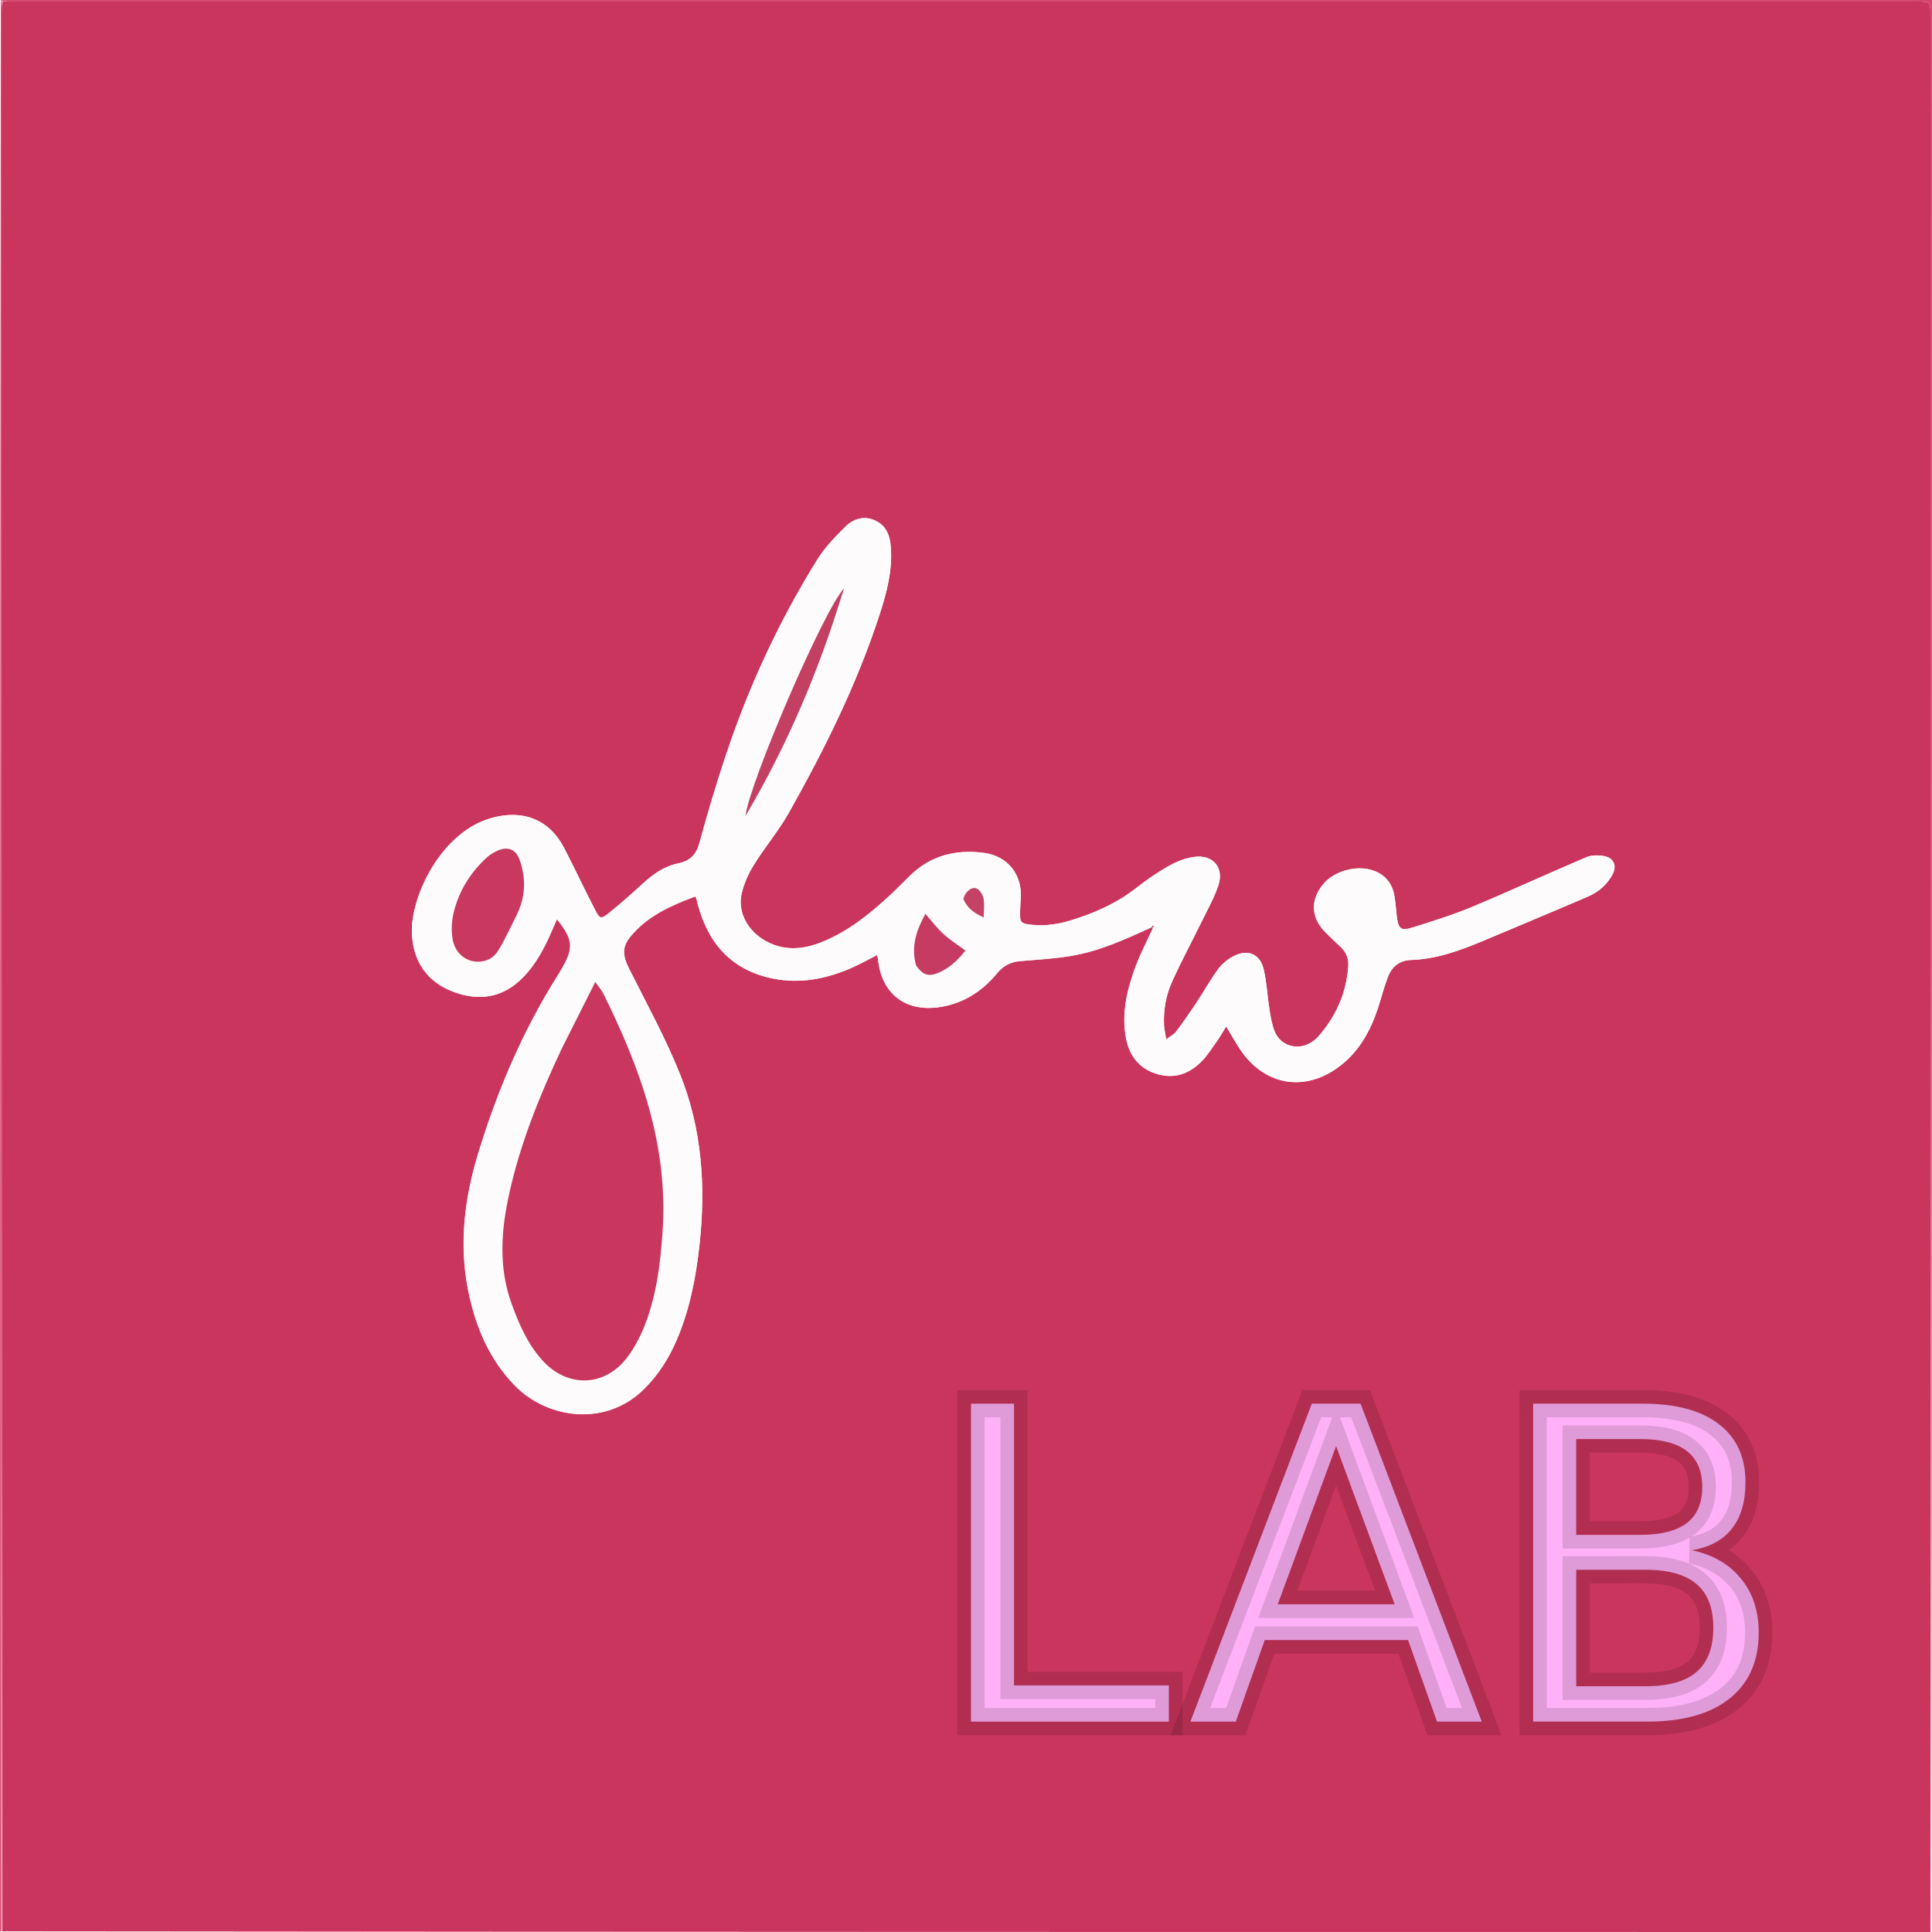
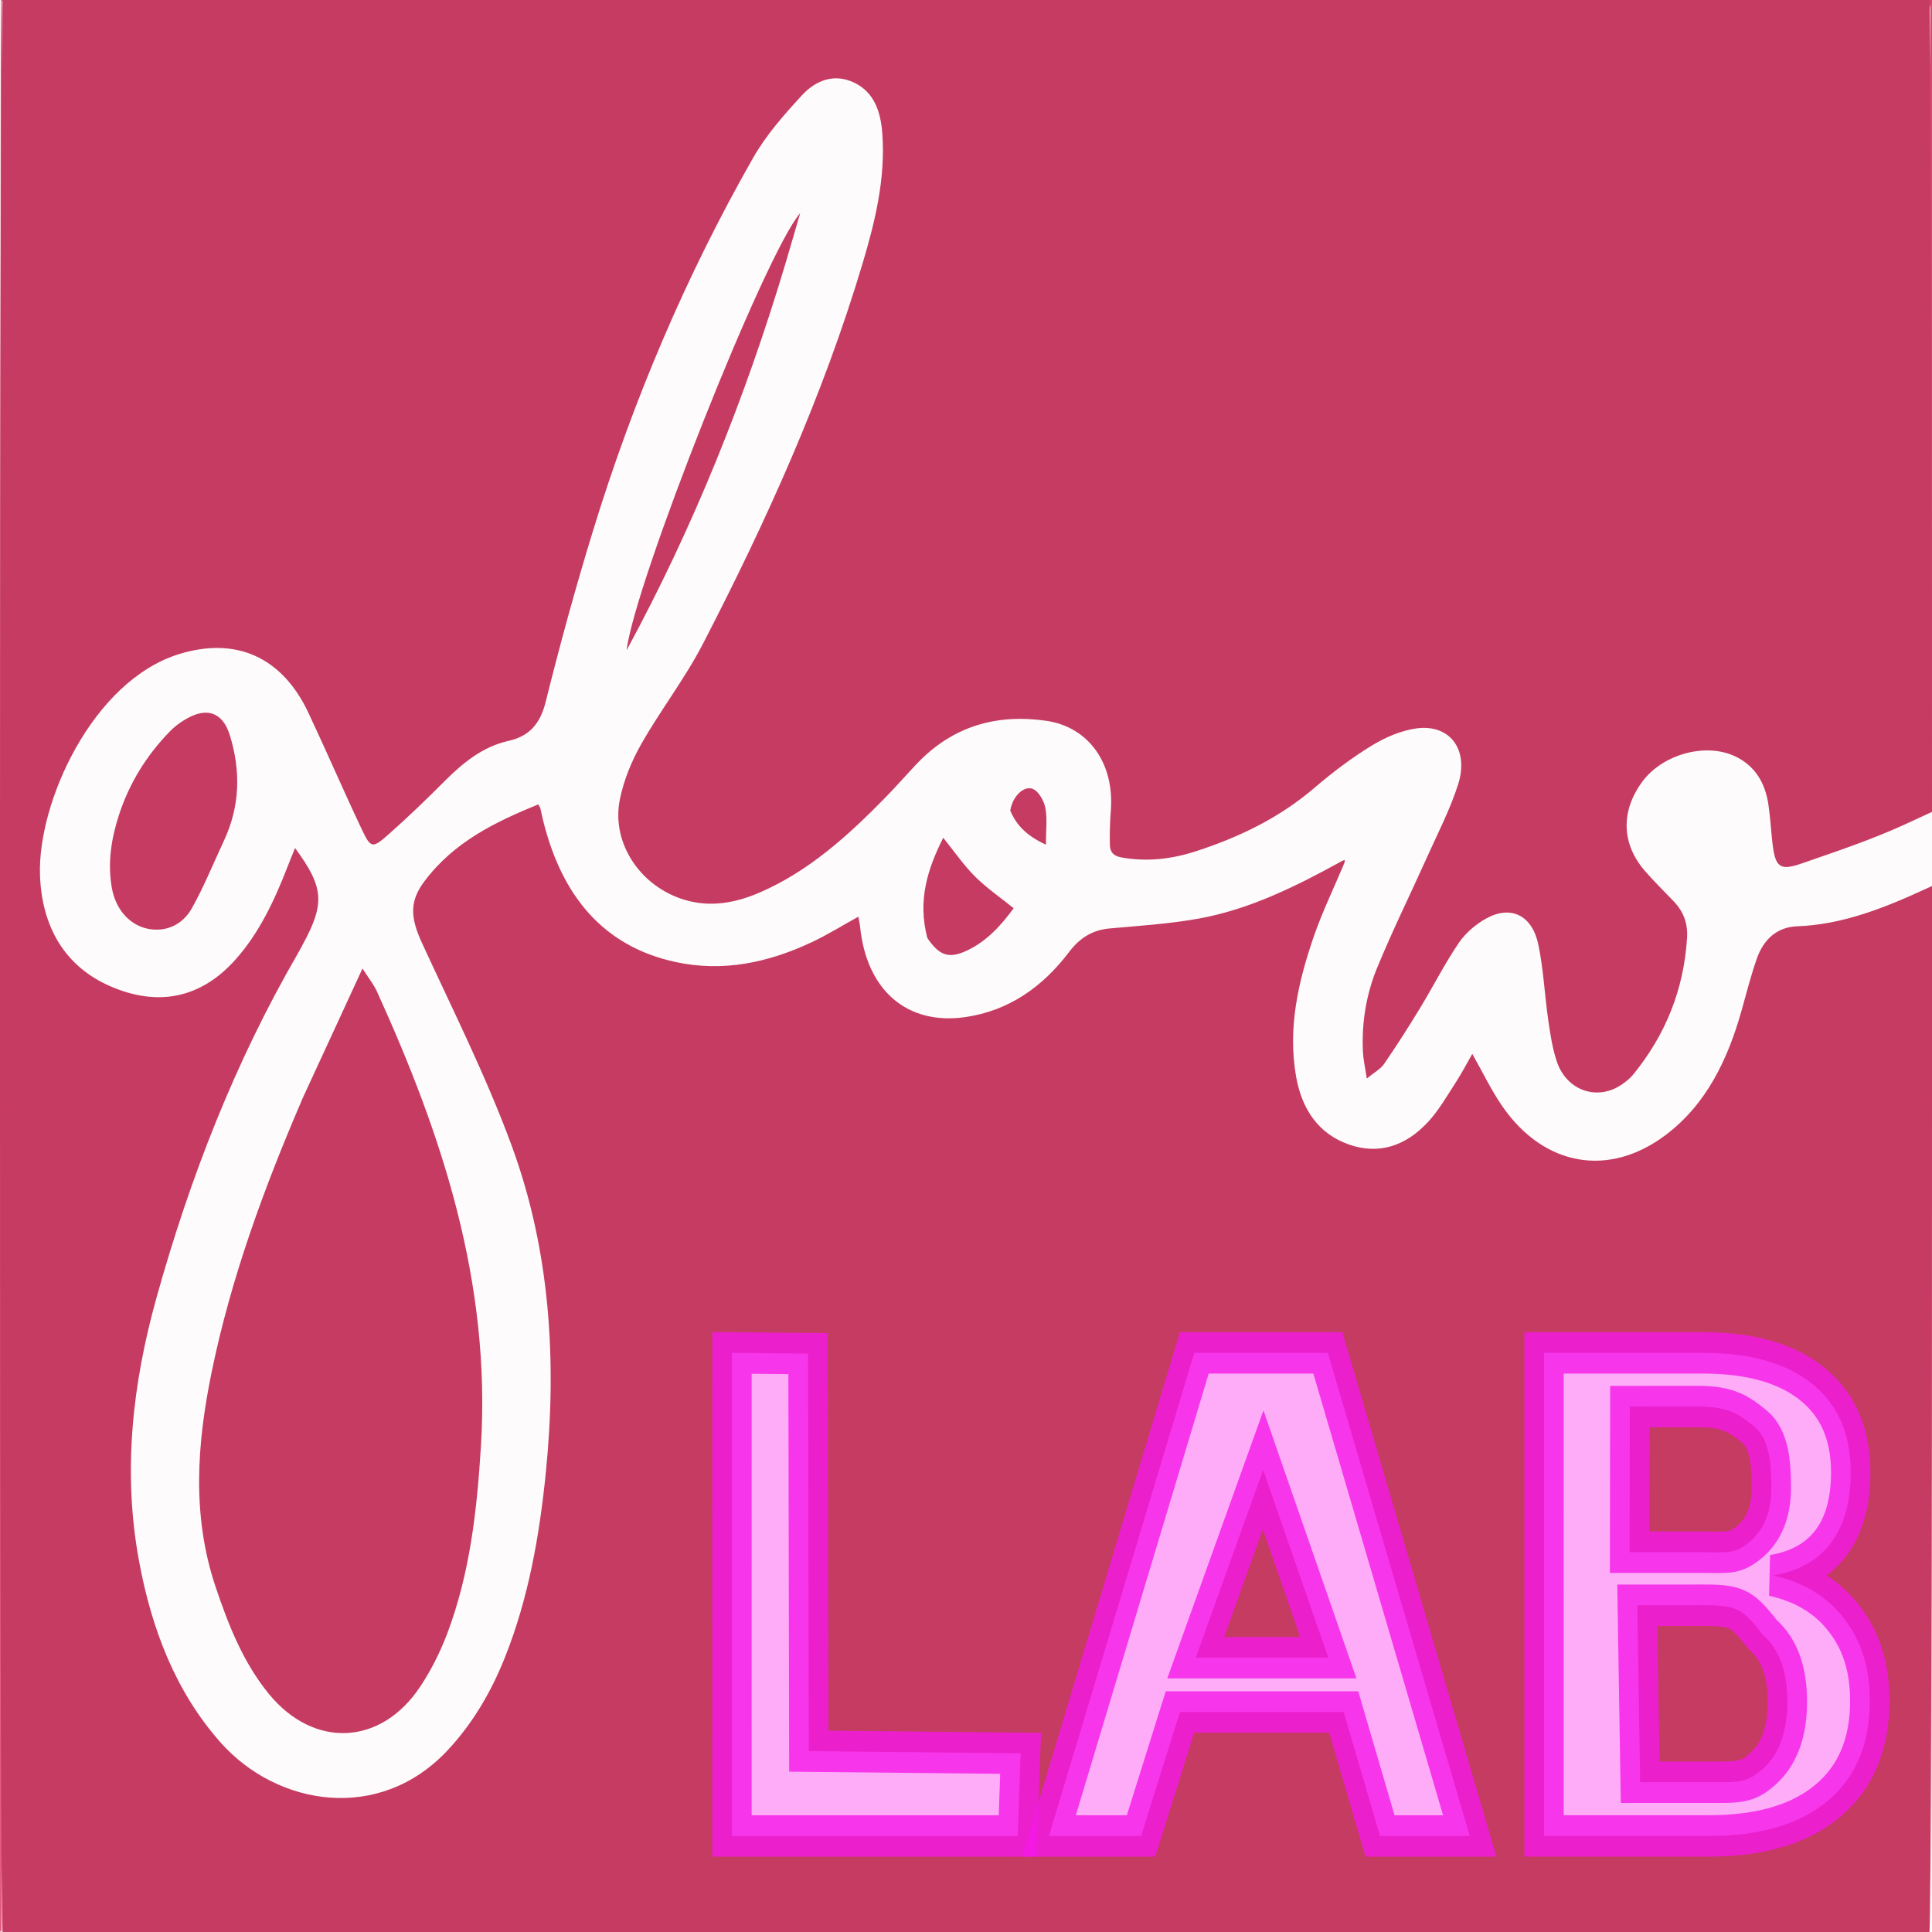
<svg xmlns="http://www.w3.org/2000/svg" version="1.1" id="Layer_1" x="0px" y="0px" width="100" height="100" viewBox="0 0 100 100" enable-background="new 0 0 100 100" xml:space="preserve">
  <defs id="defs27" />
-   <path fill="#ca355d" opacity="1" stroke="none" d="M 99.922,100 C 66.664,100 33.407,100 0.114,99.965 0.079,66.881 0.079,33.833 0.079,0.784 0.079,0.55 0.082,0.316 0.12,0.081 0.338,0.079 0.521,0.078 0.703,0.078 33.528,0.078 66.353,0.078 99.178,0.078 c 0.744,0 0.744,1.3963e-4 0.744,0.743 7.1e-5,33.06 1.82e-4,66.119 2.93e-4,99.179 M 59.632,47.985 c 0.014,0.012 0.028,0.024 0.028,0.09 -0.291,0.639 -0.621,1.263 -0.866,1.919 -0.449,1.204 -0.758,2.442 -0.511,3.743 0.17,0.899 0.67,1.555 1.556,1.84 0.89,0.287 1.681,0.031 2.328,-0.609 0.31,-0.307 0.549,-0.69 0.804,-1.049 0.181,-0.255 0.336,-0.529 0.498,-0.787 0.312,0.502 0.564,0.99 0.89,1.421 1.224,1.617 3.132,1.919 4.8,0.767 1.194,-0.825 1.83,-2.03 2.241,-3.381 0.14,-0.46 0.269,-0.925 0.44,-1.373 0.203,-0.533 0.609,-0.856 1.183,-0.875 1.343,-0.045 2.571,-0.497 3.786,-1.008 1.798,-0.757 3.599,-1.507 5.391,-2.279 0.535,-0.231 0.975,-0.605 1.258,-1.127 0.244,-0.448 0.085,-0.862 -0.409,-0.959 -0.3,-0.059 -0.665,-0.063 -0.938,0.053 -1.987,0.844 -3.948,1.751 -5.94,2.583 -0.981,0.41 -2.006,0.722 -3.021,1.045 -0.641,0.204 -0.771,0.094 -0.852,-0.581 -0.04,-0.336 -0.062,-0.674 -0.115,-1.008 -0.097,-0.607 -0.411,-1.061 -0.989,-1.308 -0.875,-0.374 -2.144,-0.047 -2.735,0.703 -0.628,0.796 -0.598,1.668 0.096,2.399 0.269,0.283 0.56,0.544 0.842,0.814 0.278,0.267 0.418,0.585 0.392,0.978 -0.094,1.418 -0.648,2.638 -1.584,3.692 -0.094,0.105 -0.214,0.192 -0.334,0.268 -0.708,0.45 -1.613,0.179 -1.908,-0.601 -0.136,-0.36 -0.198,-0.753 -0.259,-1.136 -0.108,-0.68 -0.139,-1.376 -0.294,-2.044 -0.183,-0.788 -0.811,-1.062 -1.534,-0.694 -0.304,0.155 -0.604,0.386 -0.805,0.658 -0.416,0.562 -0.757,1.18 -1.144,1.765 -0.337,0.508 -0.686,1.008 -1.051,1.496 -0.106,0.141 -0.286,0.226 -0.511,0.397 -0.05,-0.307 -0.101,-0.507 -0.113,-0.708 -0.044,-0.794 0.097,-1.568 0.419,-2.284 0.458,-1.019 0.989,-2.004 1.481,-3.008 0.314,-0.641 0.67,-1.27 0.902,-1.94 0.325,-0.938 -0.253,-1.633 -1.241,-1.503 -0.45,0.059 -0.908,0.24 -1.307,0.465 -0.588,0.33 -1.149,0.719 -1.68,1.135 -1.043,0.819 -2.226,1.335 -3.482,1.71 -0.719,0.214 -1.447,0.294 -2.198,0.169 -0.23,-0.038 -0.335,-0.139 -0.341,-0.338 -0.009,-0.31 0.002,-0.623 0.028,-0.932 0.106,-1.262 -0.646,-2.251 -1.903,-2.416 -1.438,-0.189 -2.742,0.128 -3.814,1.167 -0.308,0.299 -0.605,0.61 -0.918,0.904 -1.107,1.037 -2.268,1.997 -3.7,2.562 -0.704,0.278 -1.428,0.402 -2.177,0.205 -1.316,-0.346 -2.194,-1.526 -1.937,-2.707 0.113,-0.522 0.347,-1.042 0.629,-1.499 0.575,-0.928 1.291,-1.772 1.825,-2.721 1.848,-3.28 3.518,-6.649 4.688,-10.24 0.371,-1.139 0.68,-2.3 0.582,-3.52 -0.047,-0.588 -0.244,-1.107 -0.823,-1.362 -0.584,-0.258 -1.129,-0.072 -1.543,0.341 -0.521,0.52 -1.049,1.064 -1.434,1.684 -1.972,3.172 -3.537,6.544 -4.721,10.086 -0.507,1.516 -0.966,3.05 -1.385,4.593 -0.167,0.615 -0.508,0.929 -1.092,1.049 -0.742,0.152 -1.323,0.574 -1.868,1.075 -0.545,0.502 -1.103,0.994 -1.679,1.46 -0.459,0.371 -0.509,0.361 -0.773,-0.152 -0.536,-1.04 -1.034,-2.1 -1.569,-3.141 -0.783,-1.526 -2.155,-2.05 -3.802,-1.584 -2.556,0.724 -4.17,4.011 -4.096,5.966 0.054,1.412 0.75,2.464 2.055,2.989 1.419,0.571 2.683,0.328 3.695,-0.711 0.704,-0.722 1.151,-1.6 1.538,-2.515 0.066,-0.157 0.136,-0.312 0.217,-0.497 0.851,1.061 0.883,1.491 0.231,2.596 -0.053,0.09 -0.105,0.18 -0.16,0.268 -1.826,2.891 -3.156,6.007 -4.149,9.268 -0.706,2.319 -0.998,4.688 -0.514,7.094 0.37,1.841 1.08,3.541 2.409,4.909 1.655,1.703 4.664,2.174 6.676,0.199 0.734,-0.72 1.279,-1.572 1.687,-2.511 0.691,-1.593 1.015,-3.278 1.201,-4.99 0.328,-3.006 0.125,-5.98 -1.004,-8.798 -0.752,-1.877 -1.734,-3.663 -2.642,-5.475 -0.336,-0.671 -0.378,-1.112 0.07,-1.66 0.88,-1.076 2.1,-1.605 3.352,-2.077 0.038,0.066 0.057,0.086 0.063,0.11 0.027,0.1 0.047,0.202 0.074,0.303 0.546,2.05 1.77,3.417 3.908,3.84 1.39,0.275 2.72,0.017 4.001,-0.535 0.462,-0.199 0.901,-0.45 1.372,-0.688 0.019,0.1 0.042,0.186 0.052,0.273 0.193,1.723 1.393,2.663 3.109,2.433 1.251,-0.168 2.247,-0.794 3.037,-1.75 0.321,-0.389 0.695,-0.598 1.194,-0.639 0.881,-0.073 1.768,-0.124 2.639,-0.269 1.477,-0.246 2.831,-0.859 4.2,-1.492 z" id="path2" style="stroke-width:0.078" />
  <path fill="#d6456c" opacity="1" stroke="none" d="m 99.961,100 c -0.039,-33.06 -0.039,-66.119 -0.039,-99.179 0,-0.743 3.03e-4,-0.743 -0.744,-0.743 -32.825,0 -65.65,2.125e-5 -98.475,1.366e-4 C 0.521,0.078 0.338,0.079 0.118,0.06 0.08,0.027 0.079,0.014 0.079,1.0117943e-6 c 33.301,0 66.601,0 99.921,0 C 100,33.333 100,66.667 99.961,100 Z" id="path4" style="stroke-width:0.078" />
  <path fill="#e2567b" opacity="1" stroke="none" d="M 0.04,0 C 0.079,0.014 0.08,0.027 0.082,0.061 0.082,0.316 0.079,0.55 0.079,0.784 0.079,33.833 0.079,66.881 0.079,99.965 c -0.026,0.022 -0.074,0.011 -0.075,-0.004 -0.006,-0.104 -0.003,-0.208 -0.003,-0.312 0,-33.216 0,-66.432 0.039,-99.648 z" id="path6" style="stroke-width:0.078" />
-   <path fill="#fdfbfc" opacity="1" stroke="none" d="m 59.59,47.948 c -1.328,0.67 -2.682,1.283 -4.159,1.529 -0.871,0.145 -1.758,0.196 -2.639,0.269 -0.5,0.041 -0.873,0.251 -1.194,0.639 -0.791,0.956 -1.786,1.581 -3.037,1.75 -1.716,0.231 -2.916,-0.709 -3.109,-2.433 -0.01,-0.087 -0.032,-0.173 -0.052,-0.273 -0.471,0.238 -0.91,0.489 -1.372,0.688 -1.281,0.552 -2.611,0.81 -4.001,0.535 -2.138,-0.423 -3.362,-1.79 -3.908,-3.84 -0.027,-0.1 -0.048,-0.202 -0.074,-0.303 -0.006,-0.024 -0.025,-0.044 -0.063,-0.11 -1.252,0.471 -2.472,1.001 -3.352,2.077 -0.448,0.548 -0.407,0.989 -0.07,1.66 0.908,1.812 1.891,3.598 2.642,5.475 1.129,2.818 1.331,5.792 1.004,8.798 -0.187,1.712 -0.51,3.397 -1.201,4.99 -0.408,0.94 -0.953,1.791 -1.687,2.511 -2.012,1.975 -5.022,1.503 -6.676,-0.199 -1.329,-1.368 -2.039,-3.068 -2.409,-4.909 -0.484,-2.406 -0.191,-4.775 0.514,-7.094 0.992,-3.261 2.322,-6.377 4.149,-9.268 0.056,-0.088 0.107,-0.178 0.16,-0.268 0.652,-1.105 0.621,-1.534 -0.231,-2.596 -0.081,0.185 -0.151,0.34 -0.217,0.497 -0.388,0.915 -0.835,1.794 -1.538,2.515 -1.012,1.038 -2.276,1.282 -3.695,0.711 -1.305,-0.525 -2.001,-1.577 -2.055,-2.989 -0.074,-1.956 1.539,-5.242 4.096,-5.966 1.648,-0.466 3.019,0.058 3.802,1.584 0.535,1.041 1.032,2.101 1.569,3.141 0.265,0.513 0.315,0.523 0.773,0.152 0.576,-0.466 1.133,-0.958 1.679,-1.46 0.545,-0.501 1.126,-0.924 1.868,-1.075 0.585,-0.12 0.925,-0.433 1.092,-1.049 0.419,-1.543 0.878,-3.077 1.385,-4.593 1.184,-3.542 2.749,-6.914 4.721,-10.086 0.385,-0.62 0.913,-1.164 1.434,-1.684 0.414,-0.413 0.959,-0.599 1.543,-0.341 0.579,0.256 0.776,0.774 0.823,1.362 0.099,1.221 -0.211,2.382 -0.582,3.52 -1.171,3.591 -2.84,6.96 -4.688,10.24 -0.534,0.948 -1.25,1.793 -1.825,2.721 -0.283,0.457 -0.516,0.977 -0.629,1.499 -0.256,1.181 0.622,2.361 1.937,2.707 0.749,0.197 1.473,0.073 2.177,-0.205 1.432,-0.565 2.594,-1.526 3.7,-2.562 0.313,-0.294 0.61,-0.605 0.918,-0.904 1.072,-1.039 2.375,-1.356 3.814,-1.167 1.257,0.166 2.009,1.154 1.903,2.416 -0.026,0.31 -0.036,0.622 -0.028,0.932 0.006,0.199 0.111,0.3 0.341,0.338 0.751,0.125 1.479,0.045 2.198,-0.169 1.256,-0.374 2.438,-0.891 3.482,-1.71 0.531,-0.417 1.092,-0.805 1.68,-1.135 0.399,-0.224 0.857,-0.405 1.307,-0.465 0.988,-0.13 1.566,0.565 1.241,1.503 -0.232,0.671 -0.588,1.299 -0.902,1.94 -0.491,1.004 -1.023,1.989 -1.481,3.008 -0.322,0.716 -0.463,1.49 -0.419,2.284 0.011,0.201 0.062,0.401 0.113,0.708 0.225,-0.17 0.406,-0.256 0.511,-0.397 0.365,-0.488 0.714,-0.988 1.051,-1.496 0.388,-0.584 0.728,-1.202 1.144,-1.765 0.201,-0.271 0.501,-0.503 0.805,-0.658 0.722,-0.367 1.351,-0.094 1.534,0.694 0.155,0.668 0.186,1.364 0.294,2.044 0.061,0.383 0.123,0.776 0.259,1.136 0.295,0.78 1.2,1.05 1.908,0.601 0.12,-0.076 0.24,-0.163 0.334,-0.268 0.936,-1.054 1.49,-2.274 1.584,-3.692 0.026,-0.393 -0.114,-0.711 -0.392,-0.978 -0.282,-0.271 -0.573,-0.531 -0.842,-0.814 -0.694,-0.731 -0.724,-1.602 -0.096,-2.399 0.591,-0.75 1.86,-1.077 2.735,-0.703 0.578,0.247 0.892,0.701 0.989,1.308 0.053,0.334 0.075,0.672 0.115,1.008 0.081,0.675 0.211,0.785 0.852,0.581 1.015,-0.323 2.04,-0.635 3.021,-1.045 1.992,-0.833 3.953,-1.739 5.94,-2.583 0.274,-0.116 0.638,-0.112 0.938,-0.053 0.494,0.097 0.653,0.511 0.409,0.959 -0.284,0.521 -0.723,0.896 -1.258,1.127 -1.792,0.772 -3.593,1.522 -5.391,2.279 -1.215,0.512 -2.443,0.963 -3.786,1.008 -0.575,0.019 -0.981,0.343 -1.183,0.875 -0.171,0.449 -0.3,0.913 -0.44,1.373 -0.411,1.35 -1.047,2.556 -2.241,3.381 -1.667,1.152 -3.575,0.85 -4.8,-0.767 -0.327,-0.431 -0.579,-0.919 -0.89,-1.421 -0.161,0.257 -0.316,0.531 -0.498,0.787 -0.255,0.36 -0.493,0.742 -0.804,1.049 -0.647,0.64 -1.438,0.895 -2.328,0.609 -0.886,-0.285 -1.386,-0.941 -1.556,-1.84 -0.247,-1.301 0.062,-2.539 0.511,-3.743 0.245,-0.656 0.574,-1.281 0.888,-1.96 0.024,-0.072 0.026,-0.103 0.028,-0.133 -0.04,0.016 -0.08,0.032 -0.12,0.048 M 29.025,54.377 c -1.106,2.359 -2.076,4.766 -2.65,7.318 -0.437,1.945 -0.592,3.881 0.11,5.804 0.381,1.043 0.82,2.054 1.571,2.895 1.318,1.474 3.291,1.4 4.449,-0.193 0.318,-0.437 0.586,-0.925 0.793,-1.425 0.672,-1.618 0.881,-3.335 0.997,-5.067 0.297,-4.416 -1.143,-8.398 -3.059,-12.261 -0.094,-0.19 -0.24,-0.353 -0.426,-0.622 -0.618,1.23 -1.189,2.364 -1.787,3.55 m -2.299,-6.982 c 0.483,-0.932 0.511,-1.899 0.177,-2.874 -0.192,-0.561 -0.612,-0.728 -1.15,-0.488 -0.222,0.099 -0.439,0.237 -0.615,0.404 -0.672,0.634 -1.187,1.383 -1.495,2.257 -0.223,0.632 -0.336,1.283 -0.207,1.957 0.128,0.668 0.649,1.122 1.3,1.128 0.458,0.004 0.831,-0.213 1.053,-0.574 0.344,-0.561 0.612,-1.168 0.938,-1.809 M 43.274,31.755 c 0.138,-0.434 0.277,-0.869 0.415,-1.303 -1.038,1.091 -4.881,10.008 -5.107,11.789 1.951,-3.298 3.487,-6.783 4.692,-10.486 m 4.159,18.251 c 0.352,0.477 0.636,0.565 1.172,0.332 0.573,-0.248 0.997,-0.676 1.366,-1.138 -0.399,-0.295 -0.797,-0.544 -1.138,-0.856 -0.335,-0.307 -0.612,-0.678 -0.935,-1.044 -0.46,0.839 -0.76,1.69 -0.466,2.706 m 2.438,-3.442 c 0.195,0.434 0.534,0.701 1.049,0.923 0,-0.384 0.045,-0.699 -0.016,-0.993 -0.04,-0.193 -0.197,-0.446 -0.364,-0.51 -0.268,-0.103 -0.602,0.199 -0.668,0.58 m -11.393,-4.19 c 0,0 -0.007,0.004 0,0 z" id="path8" style="stroke-width:0.078" />
-   <path fill="#c9365e" opacity="1" stroke="none" d="m 29.039,54.351 c 0.584,-1.16 1.154,-2.294 1.773,-3.524 0.186,0.269 0.332,0.432 0.426,0.622 1.915,3.863 3.355,7.845 3.059,12.261 -0.116,1.732 -0.325,3.449 -0.997,5.067 -0.207,0.499 -0.475,0.988 -0.793,1.425 -1.158,1.593 -3.132,1.667 -4.449,0.193 -0.752,-0.841 -1.19,-1.851 -1.571,-2.895 -0.702,-1.923 -0.547,-3.86 -0.11,-5.804 0.573,-2.552 1.543,-4.96 2.663,-7.344 z" id="path10" style="stroke-width:0.078" />
-   <path fill="#c8385f" opacity="1" stroke="none" d="m 26.713,47.422 c -0.313,0.614 -0.582,1.221 -0.925,1.782 -0.222,0.361 -0.594,0.578 -1.053,0.574 -0.651,-0.006 -1.172,-0.46 -1.3,-1.128 -0.129,-0.674 -0.016,-1.325 0.207,-1.957 0.308,-0.874 0.823,-1.623 1.495,-2.257 0.176,-0.166 0.394,-0.305 0.615,-0.404 0.538,-0.24 0.958,-0.073 1.15,0.488 0.334,0.975 0.306,1.942 -0.19,2.901 z" id="path12" style="stroke-width:0.078" />
-   <path fill="#c34063" opacity="1" stroke="none" d="m 43.264,31.784 c -1.195,3.673 -2.731,7.159 -4.682,10.457 0.226,-1.781 4.069,-10.698 5.107,-11.789 -0.138,0.434 -0.277,0.869 -0.426,1.332 z" id="path14" style="stroke-width:0.078" />
-   <path fill="#c63b61" opacity="1" stroke="none" d="m 47.419,49.979 c -0.281,-0.989 0.019,-1.84 0.479,-2.679 0.323,0.366 0.599,0.737 0.935,1.044 0.341,0.312 0.74,0.561 1.138,0.856 -0.369,0.462 -0.793,0.89 -1.366,1.138 -0.536,0.232 -0.82,0.145 -1.186,-0.36 z" id="path16" style="stroke-width:0.078" />
-   <path fill="#c44266" opacity="1" stroke="none" d="m 49.863,46.536 c 0.075,-0.353 0.409,-0.655 0.677,-0.552 0.167,0.064 0.324,0.317 0.364,0.51 0.061,0.294 0.016,0.609 0.016,0.993 -0.514,-0.222 -0.854,-0.489 -1.057,-0.951 z" id="path18" style="stroke-width:0.078" />
-   <path fill="#ca355d" opacity="1" stroke="none" d="m 59.611,47.967 c 0.019,-0.034 0.06,-0.05 0.1,-0.066 -0.002,0.031 -0.004,0.061 -0.022,0.107 -0.029,0.002 -0.043,-0.01 -0.078,-0.04 z" id="path20" style="stroke-width:0.078" />
-   <path fill="#c34063" opacity="1" stroke="none" d="m 38.474,42.375 c -0.003,0.002 0.003,-0.002 0,0 z" id="path22" style="stroke-width:0.078" />
-   <g aria-label="LAB" id="text1019" style="font-size:22.575px;line-height:29.8%;font-family:Kalimati;-inkscape-font-specification:Kalimati;letter-spacing:2.165px;word-spacing:0px;fill:#ffb1f7;stroke:#000000;stroke-width:1.411px;stroke-opacity:0.127;stop-color:#000000">
-     <path d="m 50.259,72.654 h 2.227 V 87.237 h 8.014 v 1.874 H 50.259 Z" id="path6545" />
-     <path d="m 69.156,74.848 -3.02,8.19 h 6.051 z m -1.257,-2.194 h 2.524 l 6.272,16.457 h -2.315 l -1.499,-4.222 h -7.418 l -1.499,4.222 h -2.348 z" id="path6547" />
-     <path d="m 81.583,81.252 v 6.029 h 3.571 q 1.797,0 2.656,-0.739 0.871,-0.75 0.871,-2.282 0,-1.543 -0.871,-2.271 -0.86,-0.739 -2.656,-0.739 z m 0,-6.768 v 4.96 h 3.296 q 1.631,0 2.425,-0.606 0.805,-0.617 0.805,-1.874 0,-1.246 -0.805,-1.863 -0.794,-0.617 -2.425,-0.617 z m -2.227,-1.83 h 5.688 q 2.546,0 3.924,1.058 1.378,1.058 1.378,3.009 0,1.51 -0.705,2.403 -0.705,0.893 -2.072,1.113 1.642,0.353 2.546,1.477 0.915,1.113 0.915,2.789 0,2.205 -1.499,3.406 -1.499,1.201 -4.266,1.201 h -5.908 z" id="path6549" />
+   <rect style="color:#000000;overflow:visible;fill:#c63b61;fill-opacity:1;fill-rule:evenodd;stroke:#000000;stroke-width:0;stroke-linejoin:bevel;stroke-miterlimit:19.3;stroke-opacity:0.127;paint-order:stroke markers fill;stop-color:#000000" id="rect370" width="100" height="100" x="5e-07" y="5e-07" rx="0.134" ry="43.546" />
+   <g aria-label="LAB" id="text1019" style="font-size:22.575px;line-height:29.8%;font-family:Kalimati;-inkscape-font-specification:Kalimati;letter-spacing:2.165px;word-spacing:0px;fill:#feacf8;stroke:#f518e8;stroke-width:1.411px;stroke-opacity:0.794;stop-color:#000000;fill-opacity:1" transform="matrix(1.444497,0,0,1.519442,-34.71167,-40.36975)">
+     <path d="m 50.259,72.654 2.725,0.026 0.028,13.542 7.59,0.074 -0.104,2.815 h -10.24 z" id="path6545" style="stroke:#f518e8;stroke-opacity:0.794;fill:#feacf8;fill-opacity:1" />
+     <path d="m 69.292,76.641 -2.415,6.397 h 4.75 z m -2.468,-3.987 h 4.787 l 5.084,16.457 h -3.216 l -1.3,-4.222 h -5.868 l -1.393,4.222 h -3.301 z" id="path6547" style="stroke:#f518e8;stroke-opacity:0.794;fill:#feacf8;fill-opacity:1" />
+     <path d="m 82.699,81.252 0.102,6.029 h 2.354 c 1.198,0 1.477,0.03 2.05,-0.463 0.581,-0.5 0.871,-1.26 0.871,-2.282 0,-1.029 -0.29,-1.786 -0.871,-2.271 -0.71,-0.833 -0.852,-1.014 -2.05,-1.014 z m -0.269,-6.768 -0.007,4.96 h 2.455 c 1.088,0 1.289,0.074 1.818,-0.331 0.536,-0.412 0.805,-1.036 0.805,-1.874 0,-0.83 -0.073,-1.662 -0.61,-2.074 -0.529,-0.412 -0.925,-0.682 -2.013,-0.682 z m -3.074,-1.83 h 5.688 c 1.697,0 3.006,0.353 3.924,1.058 0.919,0.705 1.378,1.709 1.378,3.009 0,1.007 -0.235,1.808 -0.705,2.403 -0.47,0.595 -1.161,0.966 -2.072,1.113 1.095,0.235 1.944,0.727 2.546,1.477 0.61,0.742 0.915,1.672 0.915,2.789 0,1.47 -0.5,2.605 -1.499,3.406 -0.999,0.801 -2.421,1.201 -4.266,1.201 h -5.908 z" id="path6549" style="stroke:#f518e8;stroke-opacity:0.794;fill:#feacf8;fill-opacity:1" />
+   </g>
+   <g id="g316" transform="matrix(1.75902,0,0,1.918919,-35.43242,-47.40122)">
+     <path fill="#fdfbfc" opacity="1" stroke="none" d="m 59.59,47.948 c -1.328,0.67 -2.682,1.283 -4.159,1.529 -0.871,0.145 -1.758,0.196 -2.639,0.269 -0.5,0.041 -0.873,0.251 -1.194,0.639 -0.791,0.956 -1.786,1.581 -3.037,1.75 -1.716,0.231 -2.916,-0.709 -3.109,-2.433 -0.01,-0.087 -0.032,-0.173 -0.052,-0.273 -0.471,0.238 -0.91,0.489 -1.372,0.688 -1.281,0.552 -2.611,0.81 -4.001,0.535 -2.138,-0.423 -3.362,-1.79 -3.908,-3.84 -0.027,-0.1 -0.048,-0.202 -0.074,-0.303 -0.006,-0.024 -0.025,-0.044 -0.063,-0.11 -1.252,0.471 -2.472,1.001 -3.352,2.077 -0.448,0.548 -0.407,0.989 -0.07,1.66 0.908,1.812 1.891,3.598 2.642,5.475 1.129,2.818 1.331,5.792 1.004,8.798 -0.187,1.712 -0.51,3.397 -1.201,4.99 -0.408,0.94 -0.953,1.791 -1.687,2.511 -2.012,1.975 -5.022,1.503 -6.676,-0.199 -1.329,-1.368 -2.039,-3.068 -2.409,-4.909 -0.484,-2.406 -0.191,-4.775 0.514,-7.094 0.992,-3.261 2.322,-6.377 4.149,-9.268 0.056,-0.088 0.107,-0.178 0.16,-0.268 0.652,-1.105 0.621,-1.534 -0.231,-2.596 -0.081,0.185 -0.151,0.34 -0.217,0.497 -0.388,0.915 -0.835,1.794 -1.538,2.515 -1.012,1.038 -2.276,1.282 -3.695,0.711 -1.305,-0.525 -2.001,-1.577 -2.055,-2.989 -0.074,-1.956 1.539,-5.242 4.096,-5.966 1.648,-0.466 3.019,0.058 3.802,1.584 0.535,1.041 1.032,2.101 1.569,3.141 0.265,0.513 0.315,0.523 0.773,0.152 0.576,-0.466 1.133,-0.958 1.679,-1.46 0.545,-0.501 1.126,-0.924 1.868,-1.075 0.585,-0.12 0.925,-0.433 1.092,-1.049 0.419,-1.543 0.878,-3.077 1.385,-4.593 1.184,-3.542 2.749,-6.914 4.721,-10.086 0.385,-0.62 0.913,-1.164 1.434,-1.684 0.414,-0.413 0.959,-0.599 1.543,-0.341 0.579,0.256 0.776,0.774 0.823,1.362 0.099,1.221 -0.211,2.382 -0.582,3.52 -1.171,3.591 -2.84,6.96 -4.688,10.24 -0.534,0.948 -1.25,1.793 -1.825,2.721 -0.283,0.457 -0.516,0.977 -0.629,1.499 -0.256,1.181 0.622,2.361 1.937,2.707 0.749,0.197 1.473,0.073 2.177,-0.205 1.432,-0.565 2.594,-1.526 3.7,-2.562 0.313,-0.294 0.61,-0.605 0.918,-0.904 1.072,-1.039 2.375,-1.356 3.814,-1.167 1.257,0.166 2.009,1.154 1.903,2.416 -0.026,0.31 -0.036,0.622 -0.028,0.932 0.006,0.199 0.111,0.3 0.341,0.338 0.751,0.125 1.479,0.045 2.198,-0.169 1.256,-0.374 2.438,-0.891 3.482,-1.71 0.531,-0.417 1.092,-0.805 1.68,-1.135 0.399,-0.224 0.857,-0.405 1.307,-0.465 0.988,-0.13 1.566,0.565 1.241,1.503 -0.232,0.671 -0.588,1.299 -0.902,1.94 -0.491,1.004 -1.023,1.989 -1.481,3.008 -0.322,0.716 -0.463,1.49 -0.419,2.284 0.011,0.201 0.062,0.401 0.113,0.708 0.225,-0.17 0.406,-0.256 0.511,-0.397 0.365,-0.488 0.714,-0.988 1.051,-1.496 0.388,-0.584 0.728,-1.202 1.144,-1.765 0.201,-0.271 0.501,-0.503 0.805,-0.658 0.722,-0.367 1.351,-0.094 1.534,0.694 0.155,0.668 0.186,1.364 0.294,2.044 0.061,0.383 0.123,0.776 0.259,1.136 0.295,0.78 1.2,1.05 1.908,0.601 0.12,-0.076 0.24,-0.163 0.334,-0.268 0.936,-1.054 1.49,-2.274 1.584,-3.692 0.026,-0.393 -0.114,-0.711 -0.392,-0.978 -0.282,-0.271 -0.573,-0.531 -0.842,-0.814 -0.694,-0.731 -0.724,-1.602 -0.096,-2.399 0.591,-0.75 1.86,-1.077 2.735,-0.703 0.578,0.247 0.892,0.701 0.989,1.308 0.053,0.334 0.075,0.672 0.115,1.008 0.081,0.675 0.211,0.785 0.852,0.581 1.015,-0.323 2.04,-0.635 3.021,-1.045 1.992,-0.833 3.953,-1.739 5.94,-2.583 0.274,-0.116 0.638,-0.112 0.938,-0.053 0.494,0.097 0.653,0.511 0.409,0.959 -0.284,0.521 -0.723,0.896 -1.258,1.127 -1.792,0.772 -3.593,1.522 -5.391,2.279 -1.215,0.512 -2.443,0.963 -3.786,1.008 -0.575,0.019 -0.981,0.343 -1.183,0.875 -0.171,0.449 -0.3,0.913 -0.44,1.373 -0.411,1.35 -1.047,2.556 -2.241,3.381 -1.667,1.152 -3.575,0.85 -4.8,-0.767 -0.327,-0.431 -0.579,-0.919 -0.89,-1.421 -0.161,0.257 -0.316,0.531 -0.498,0.787 -0.255,0.36 -0.493,0.742 -0.804,1.049 -0.647,0.64 -1.438,0.895 -2.328,0.609 -0.886,-0.285 -1.386,-0.941 -1.556,-1.84 -0.247,-1.301 0.062,-2.539 0.511,-3.743 0.245,-0.656 0.574,-1.281 0.888,-1.96 0.024,-0.072 0.026,-0.103 0.028,-0.133 -0.04,0.016 -0.08,0.032 -0.12,0.048 M 29.025,54.377 c -1.106,2.359 -2.076,4.766 -2.65,7.318 -0.437,1.945 -0.592,3.881 0.11,5.804 0.381,1.043 0.82,2.054 1.571,2.895 1.318,1.474 3.291,1.4 4.449,-0.193 0.318,-0.437 0.586,-0.925 0.793,-1.425 0.672,-1.618 0.881,-3.335 0.997,-5.067 0.297,-4.416 -1.143,-8.398 -3.059,-12.261 -0.094,-0.19 -0.24,-0.353 -0.426,-0.622 -0.618,1.23 -1.189,2.364 -1.787,3.55 m -2.299,-6.982 c 0.483,-0.932 0.511,-1.899 0.177,-2.874 -0.192,-0.561 -0.612,-0.728 -1.15,-0.488 -0.222,0.099 -0.439,0.237 -0.615,0.404 -0.672,0.634 -1.187,1.383 -1.495,2.257 -0.223,0.632 -0.336,1.283 -0.207,1.957 0.128,0.668 0.649,1.122 1.3,1.128 0.458,0.004 0.831,-0.213 1.053,-0.574 0.344,-0.561 0.612,-1.168 0.938,-1.809 M 43.274,31.755 c 0.138,-0.434 0.277,-0.869 0.415,-1.303 -1.038,1.091 -4.881,10.008 -5.107,11.789 1.951,-3.298 3.487,-6.783 4.692,-10.486 m 4.159,18.251 c 0.352,0.477 0.636,0.565 1.172,0.332 0.573,-0.248 0.997,-0.676 1.366,-1.138 -0.399,-0.295 -0.797,-0.544 -1.138,-0.856 -0.335,-0.307 -0.612,-0.678 -0.935,-1.044 -0.46,0.839 -0.76,1.69 -0.466,2.706 m 2.438,-3.442 c 0.195,0.434 0.534,0.701 1.049,0.923 0,-0.384 0.045,-0.699 -0.016,-0.993 -0.04,-0.193 -0.197,-0.446 -0.364,-0.51 -0.268,-0.103 -0.602,0.199 -0.668,0.58 m -11.393,-4.19 c 0,0 -0.007,0.004 0,0 z" id="path8-1" style="stroke-width:0.078" />
+     <path fill="#ca355d" opacity="1" stroke="none" d="m 59.611,47.967 c 0.019,-0.034 0.06,-0.05 0.1,-0.066 -0.002,0.031 -0.004,0.061 -0.022,0.107 -0.029,0.002 -0.043,-0.01 -0.078,-0.04 z" id="path20-6" style="stroke-width:0.078" />
+     <path fill="#c34063" opacity="1" stroke="none" d="m 38.474,42.375 c -0.003,0.002 0.003,-0.002 0,0 z" id="path22-0" style="stroke-width:0.078" />
  </g>
</svg>
